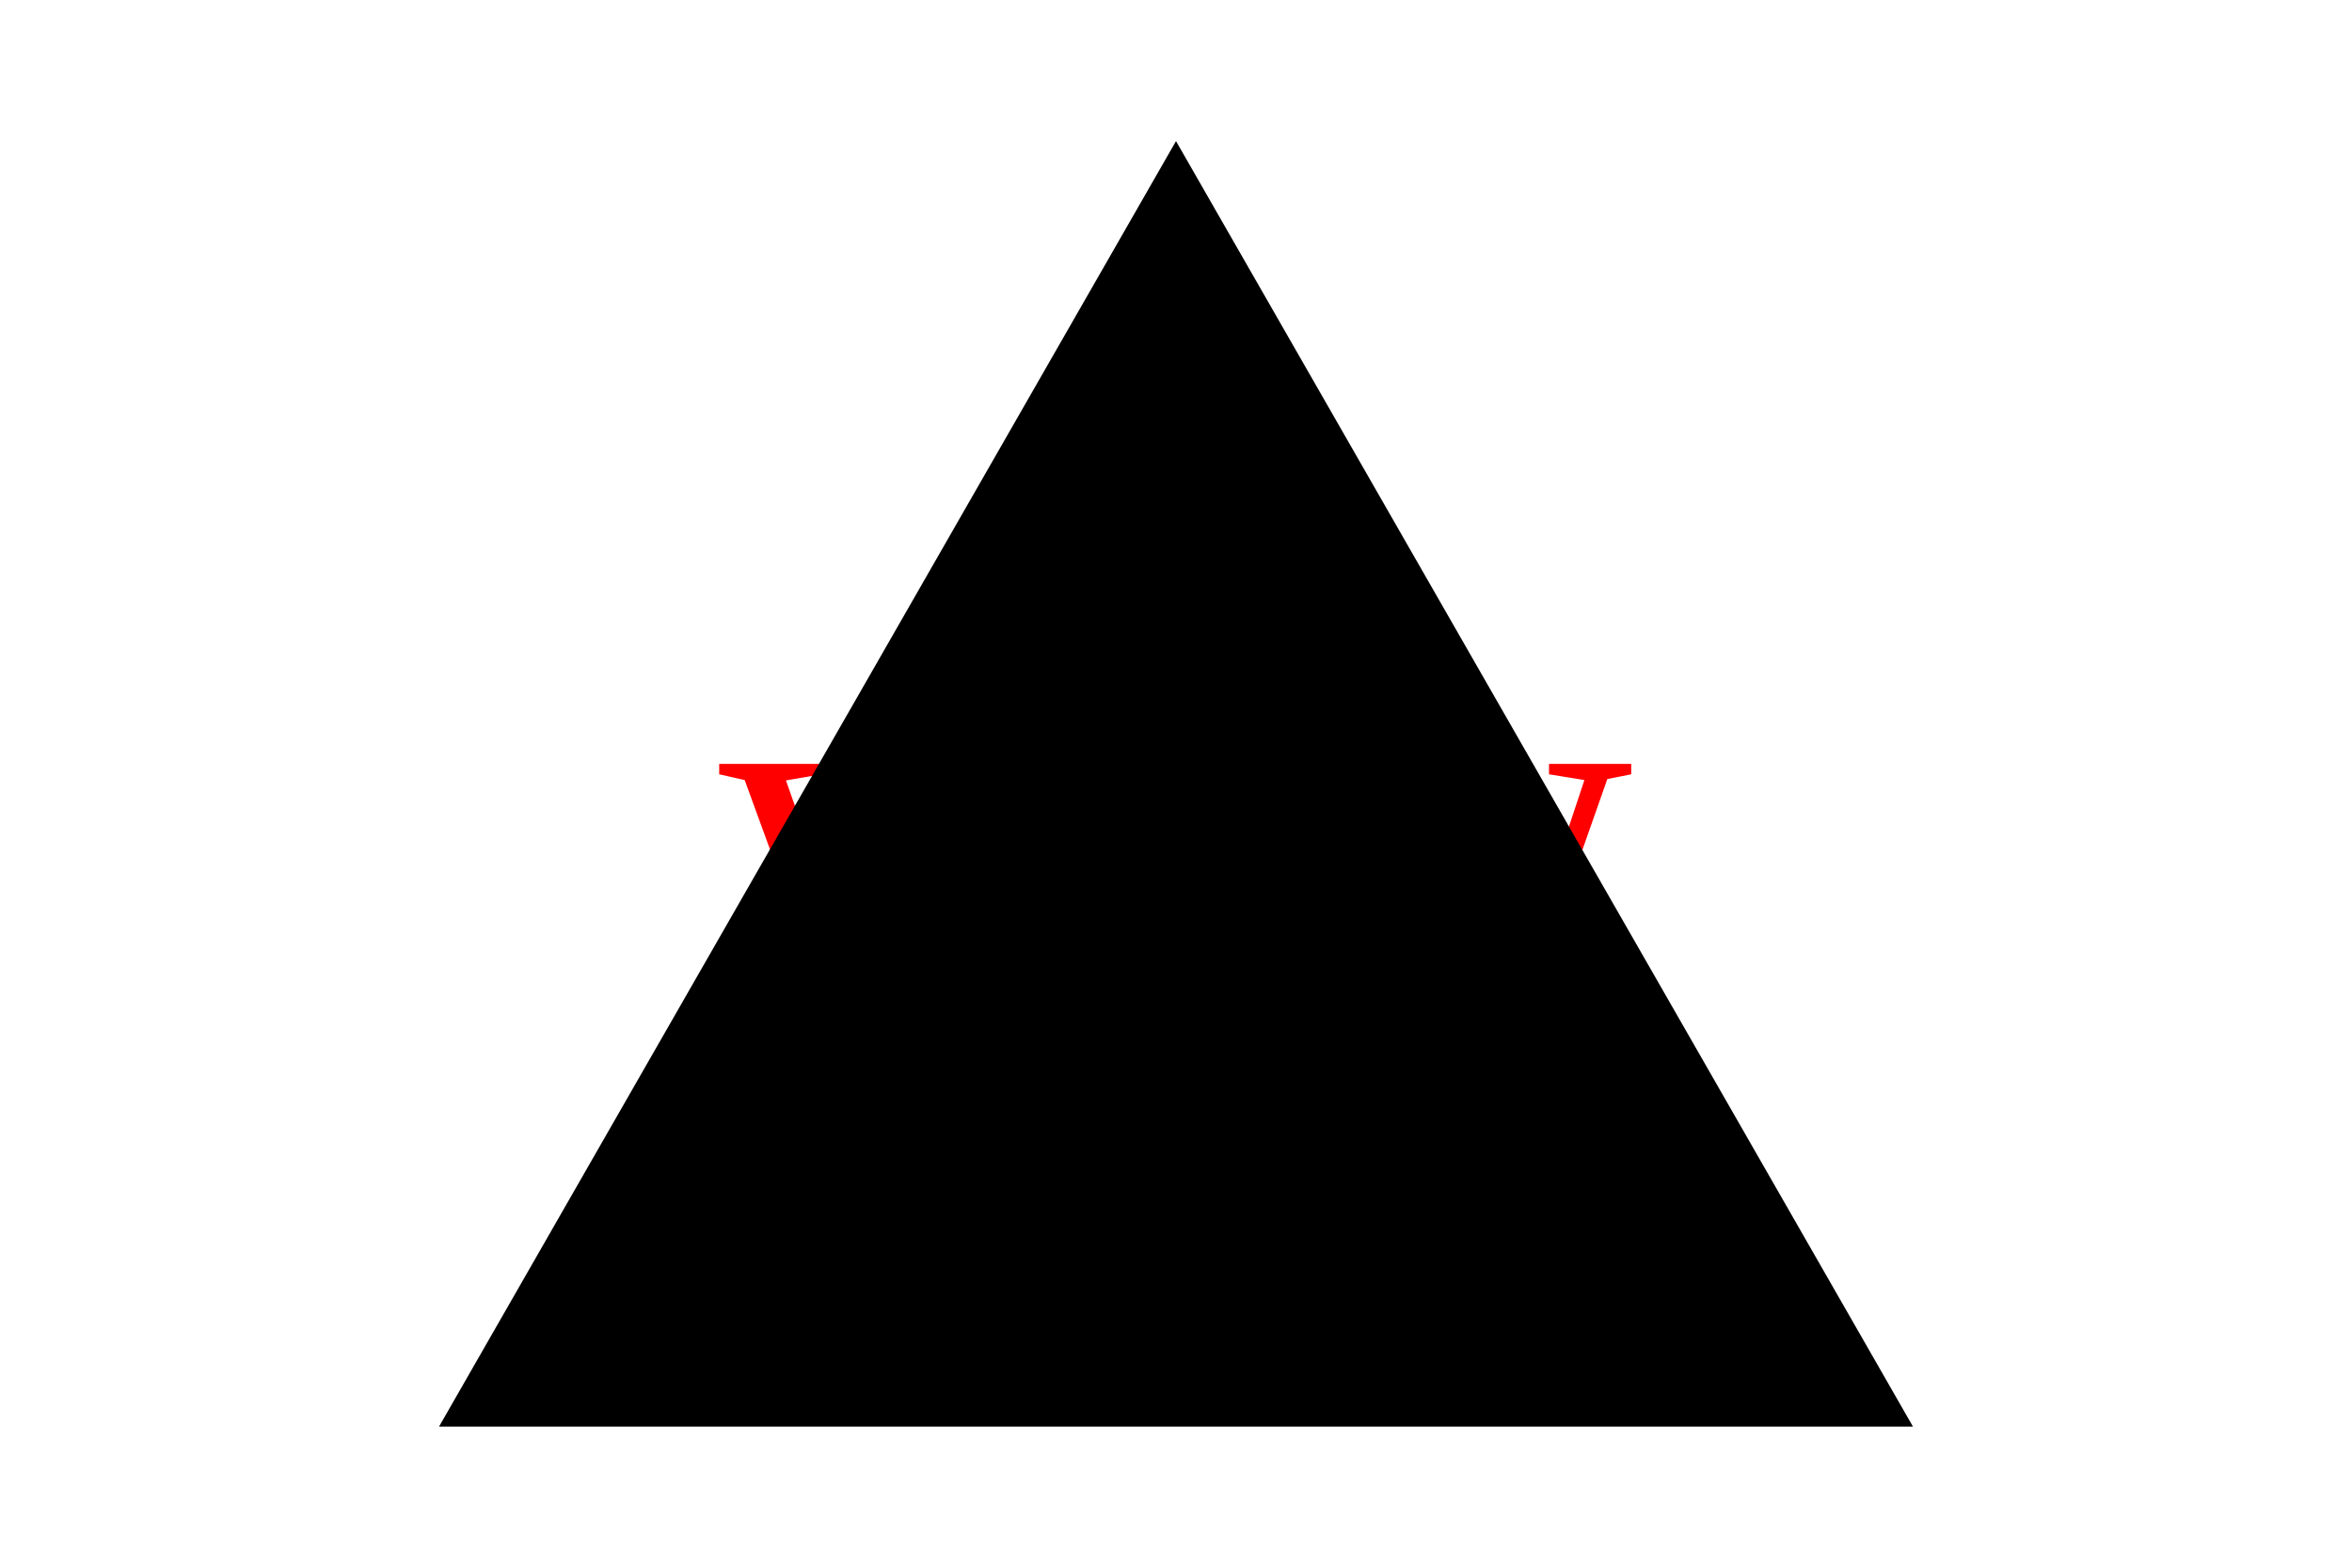
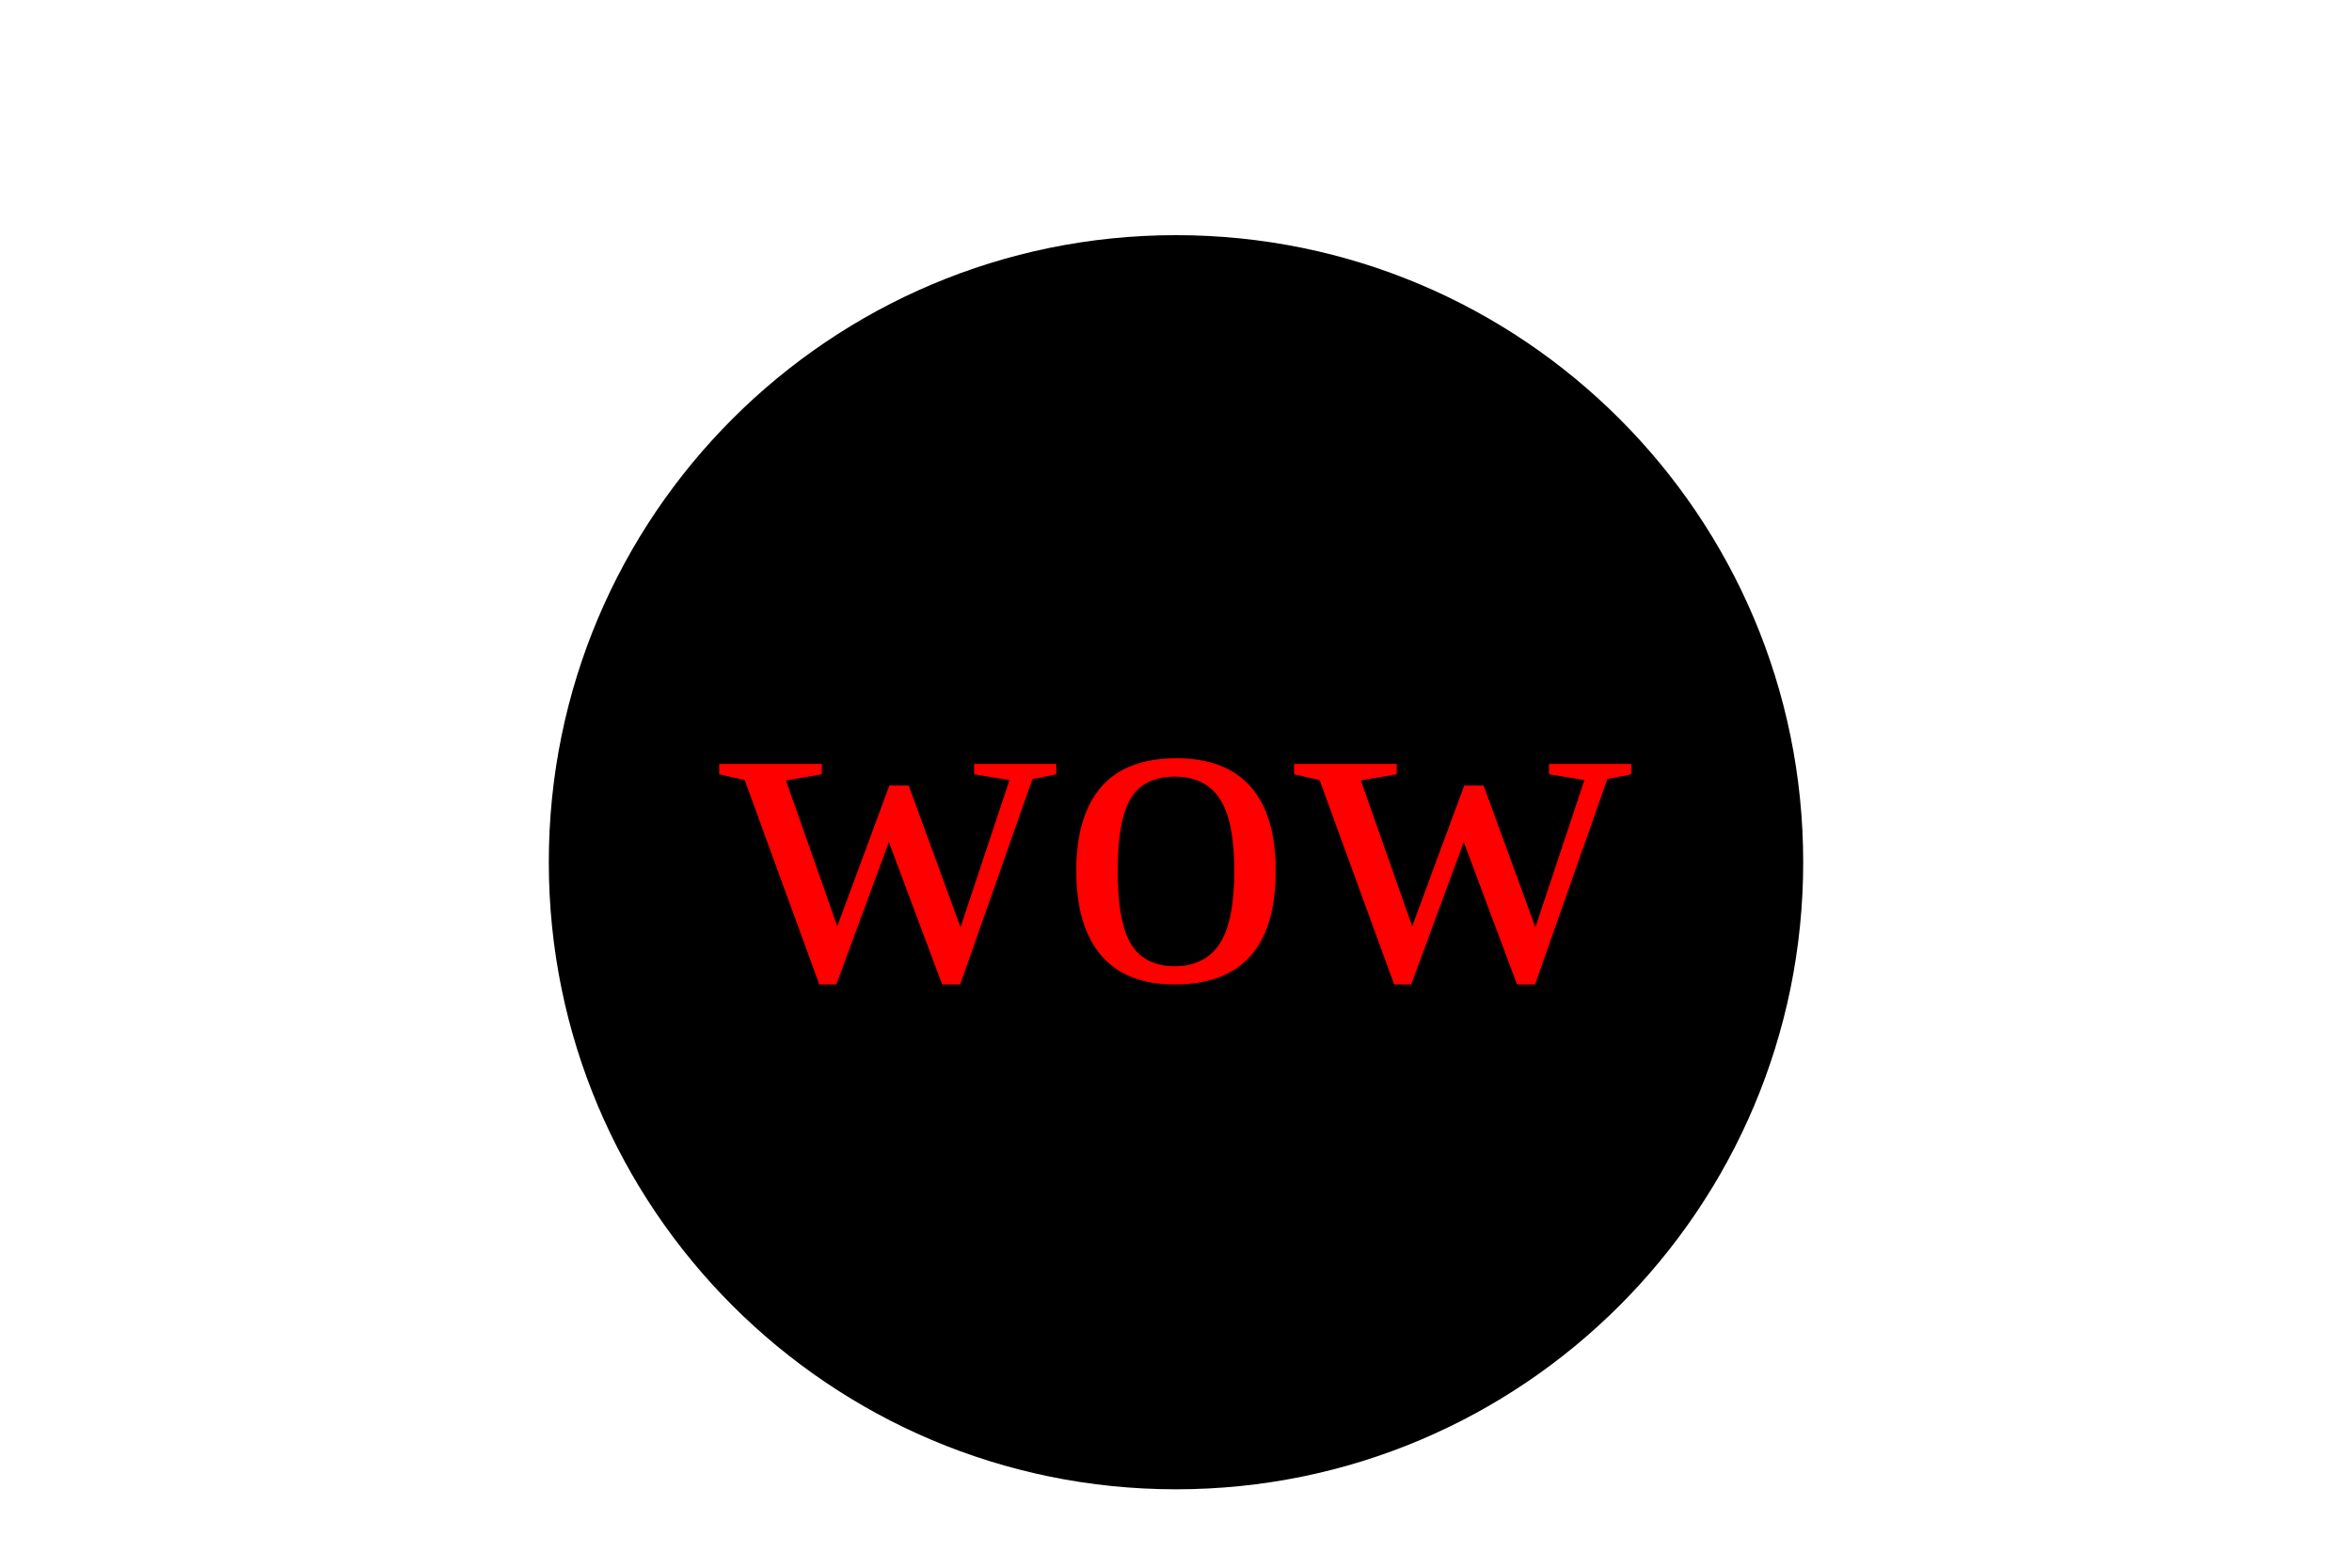
<svg xmlns="http://www.w3.org/2000/svg" version="1.1" width="300" height="200">
+   <circle cx="150" cy="110" r="80" fill="black" />
  <text x="150" y="125" font-size="60" text-anchor="middle" fill="red">wow</text>
-   <polygon points="150, 18 244, 182 56, 182" fill="black" />
</svg>
